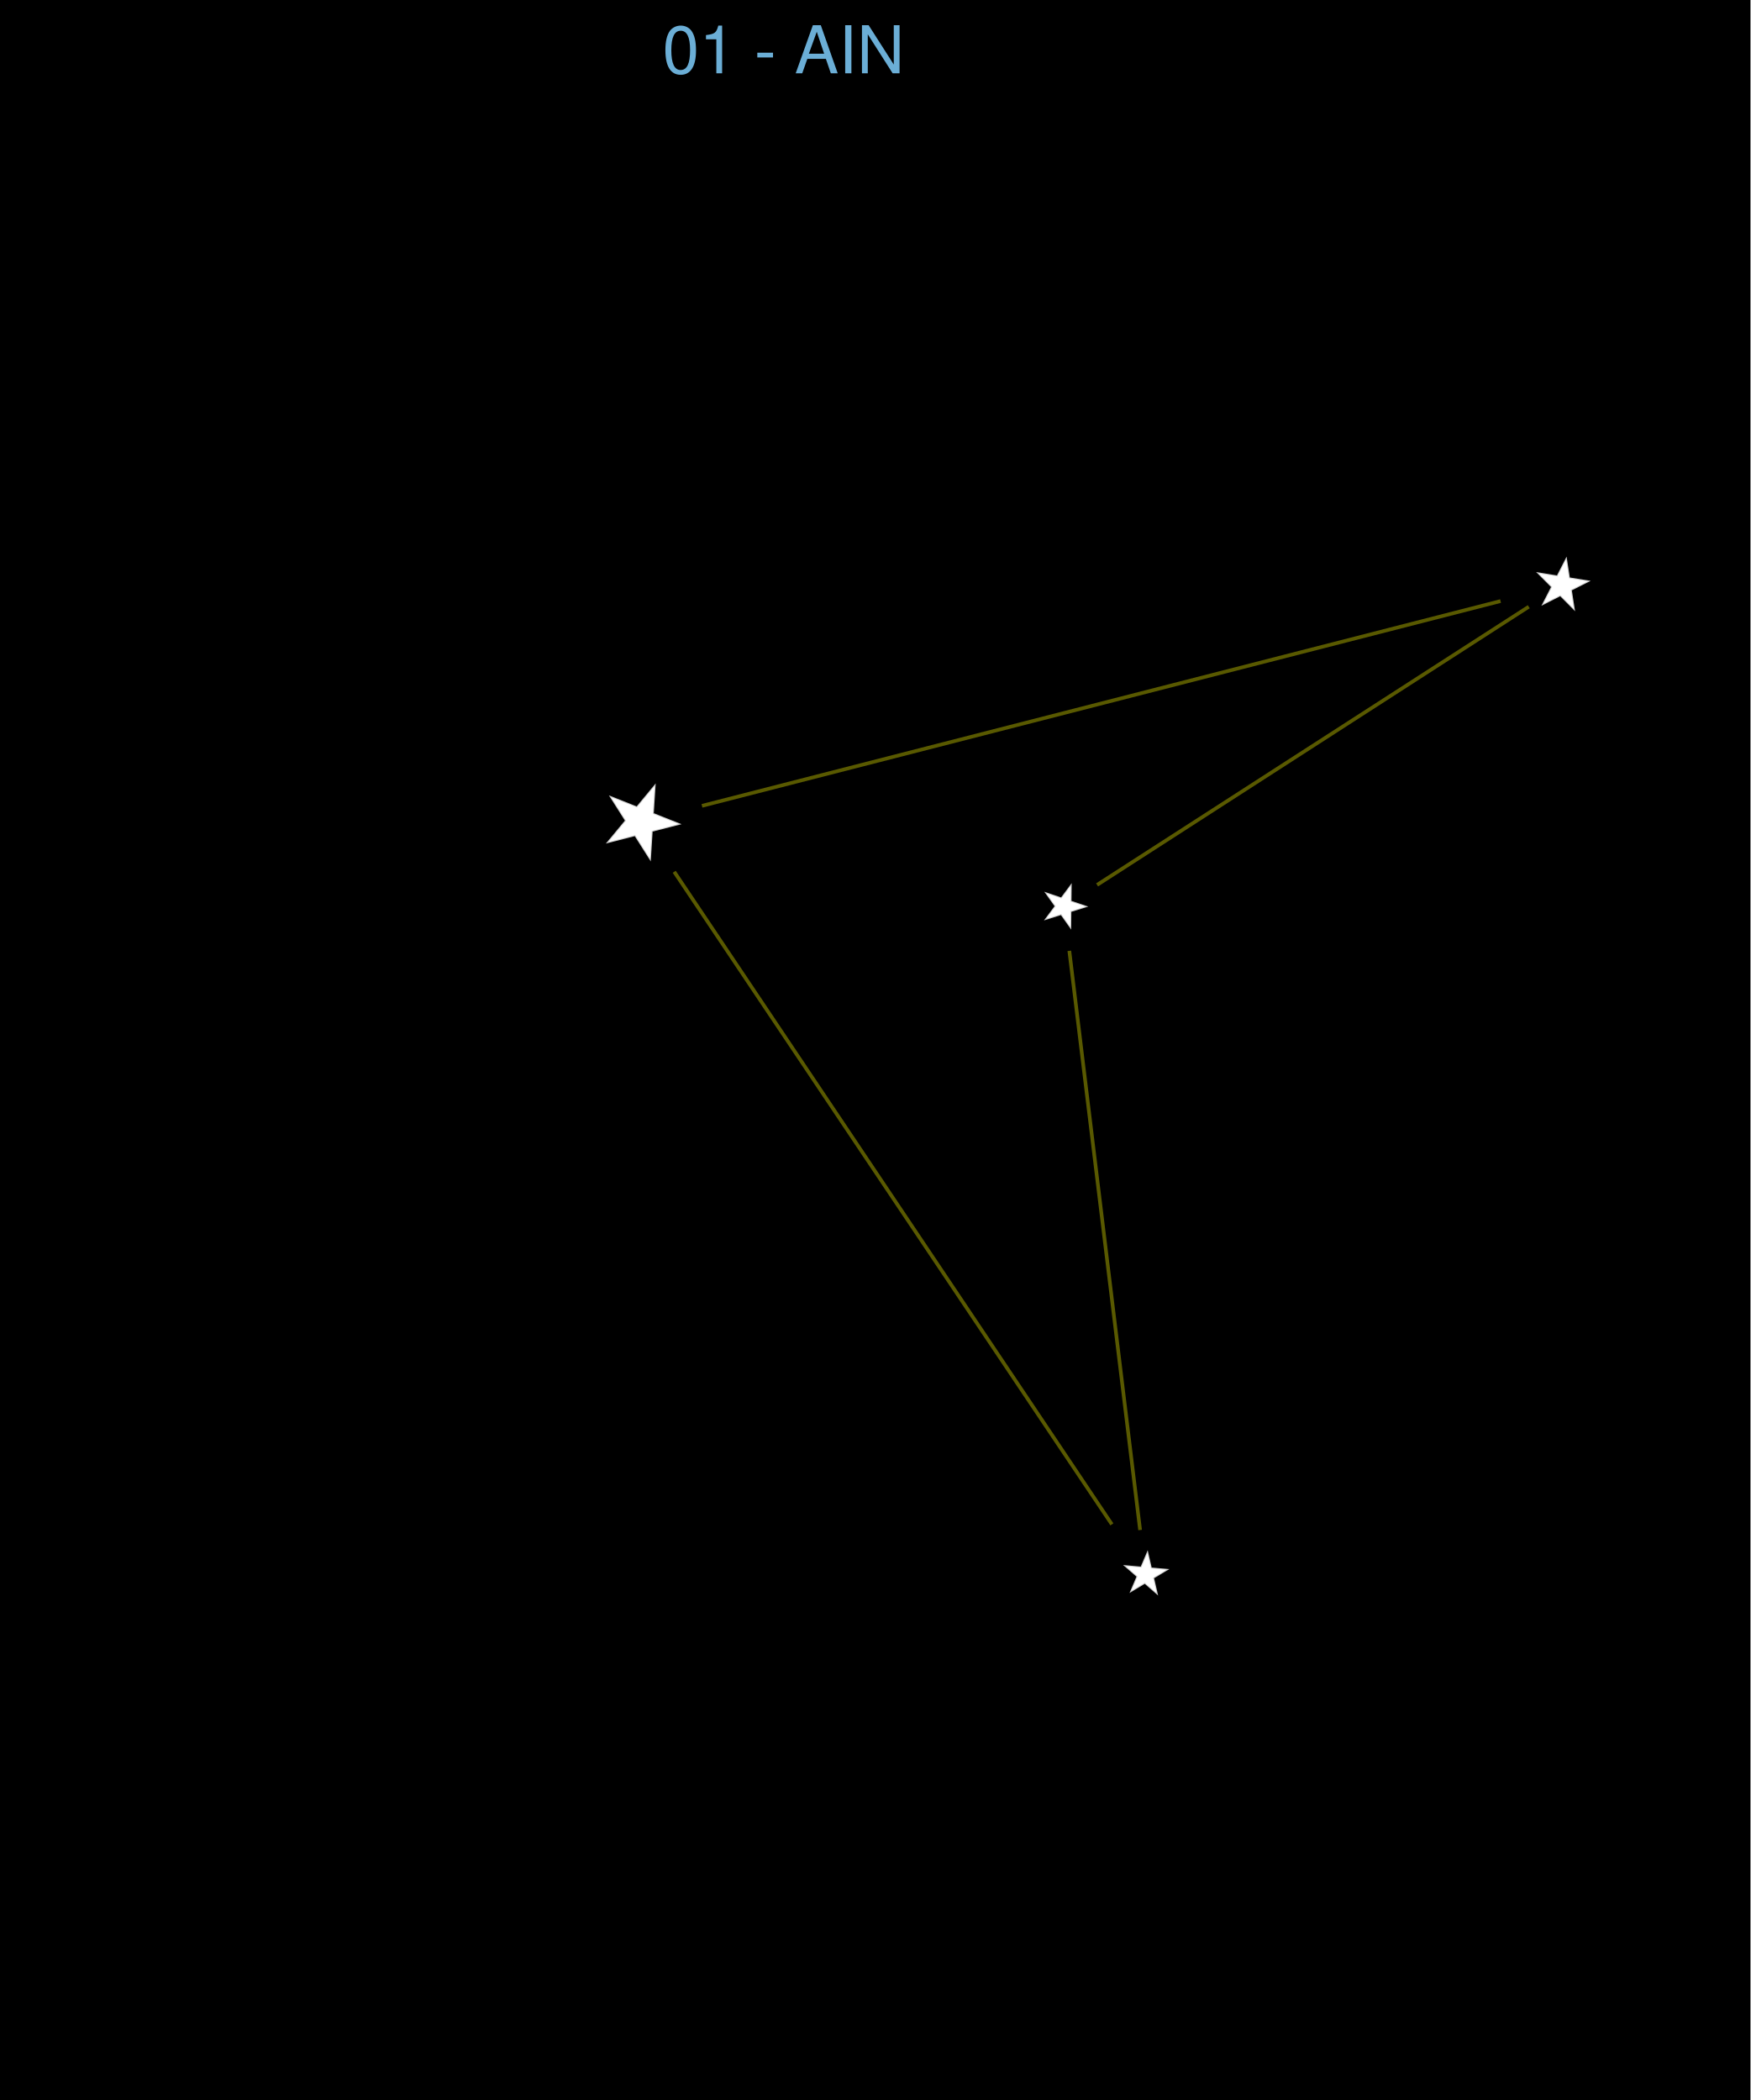
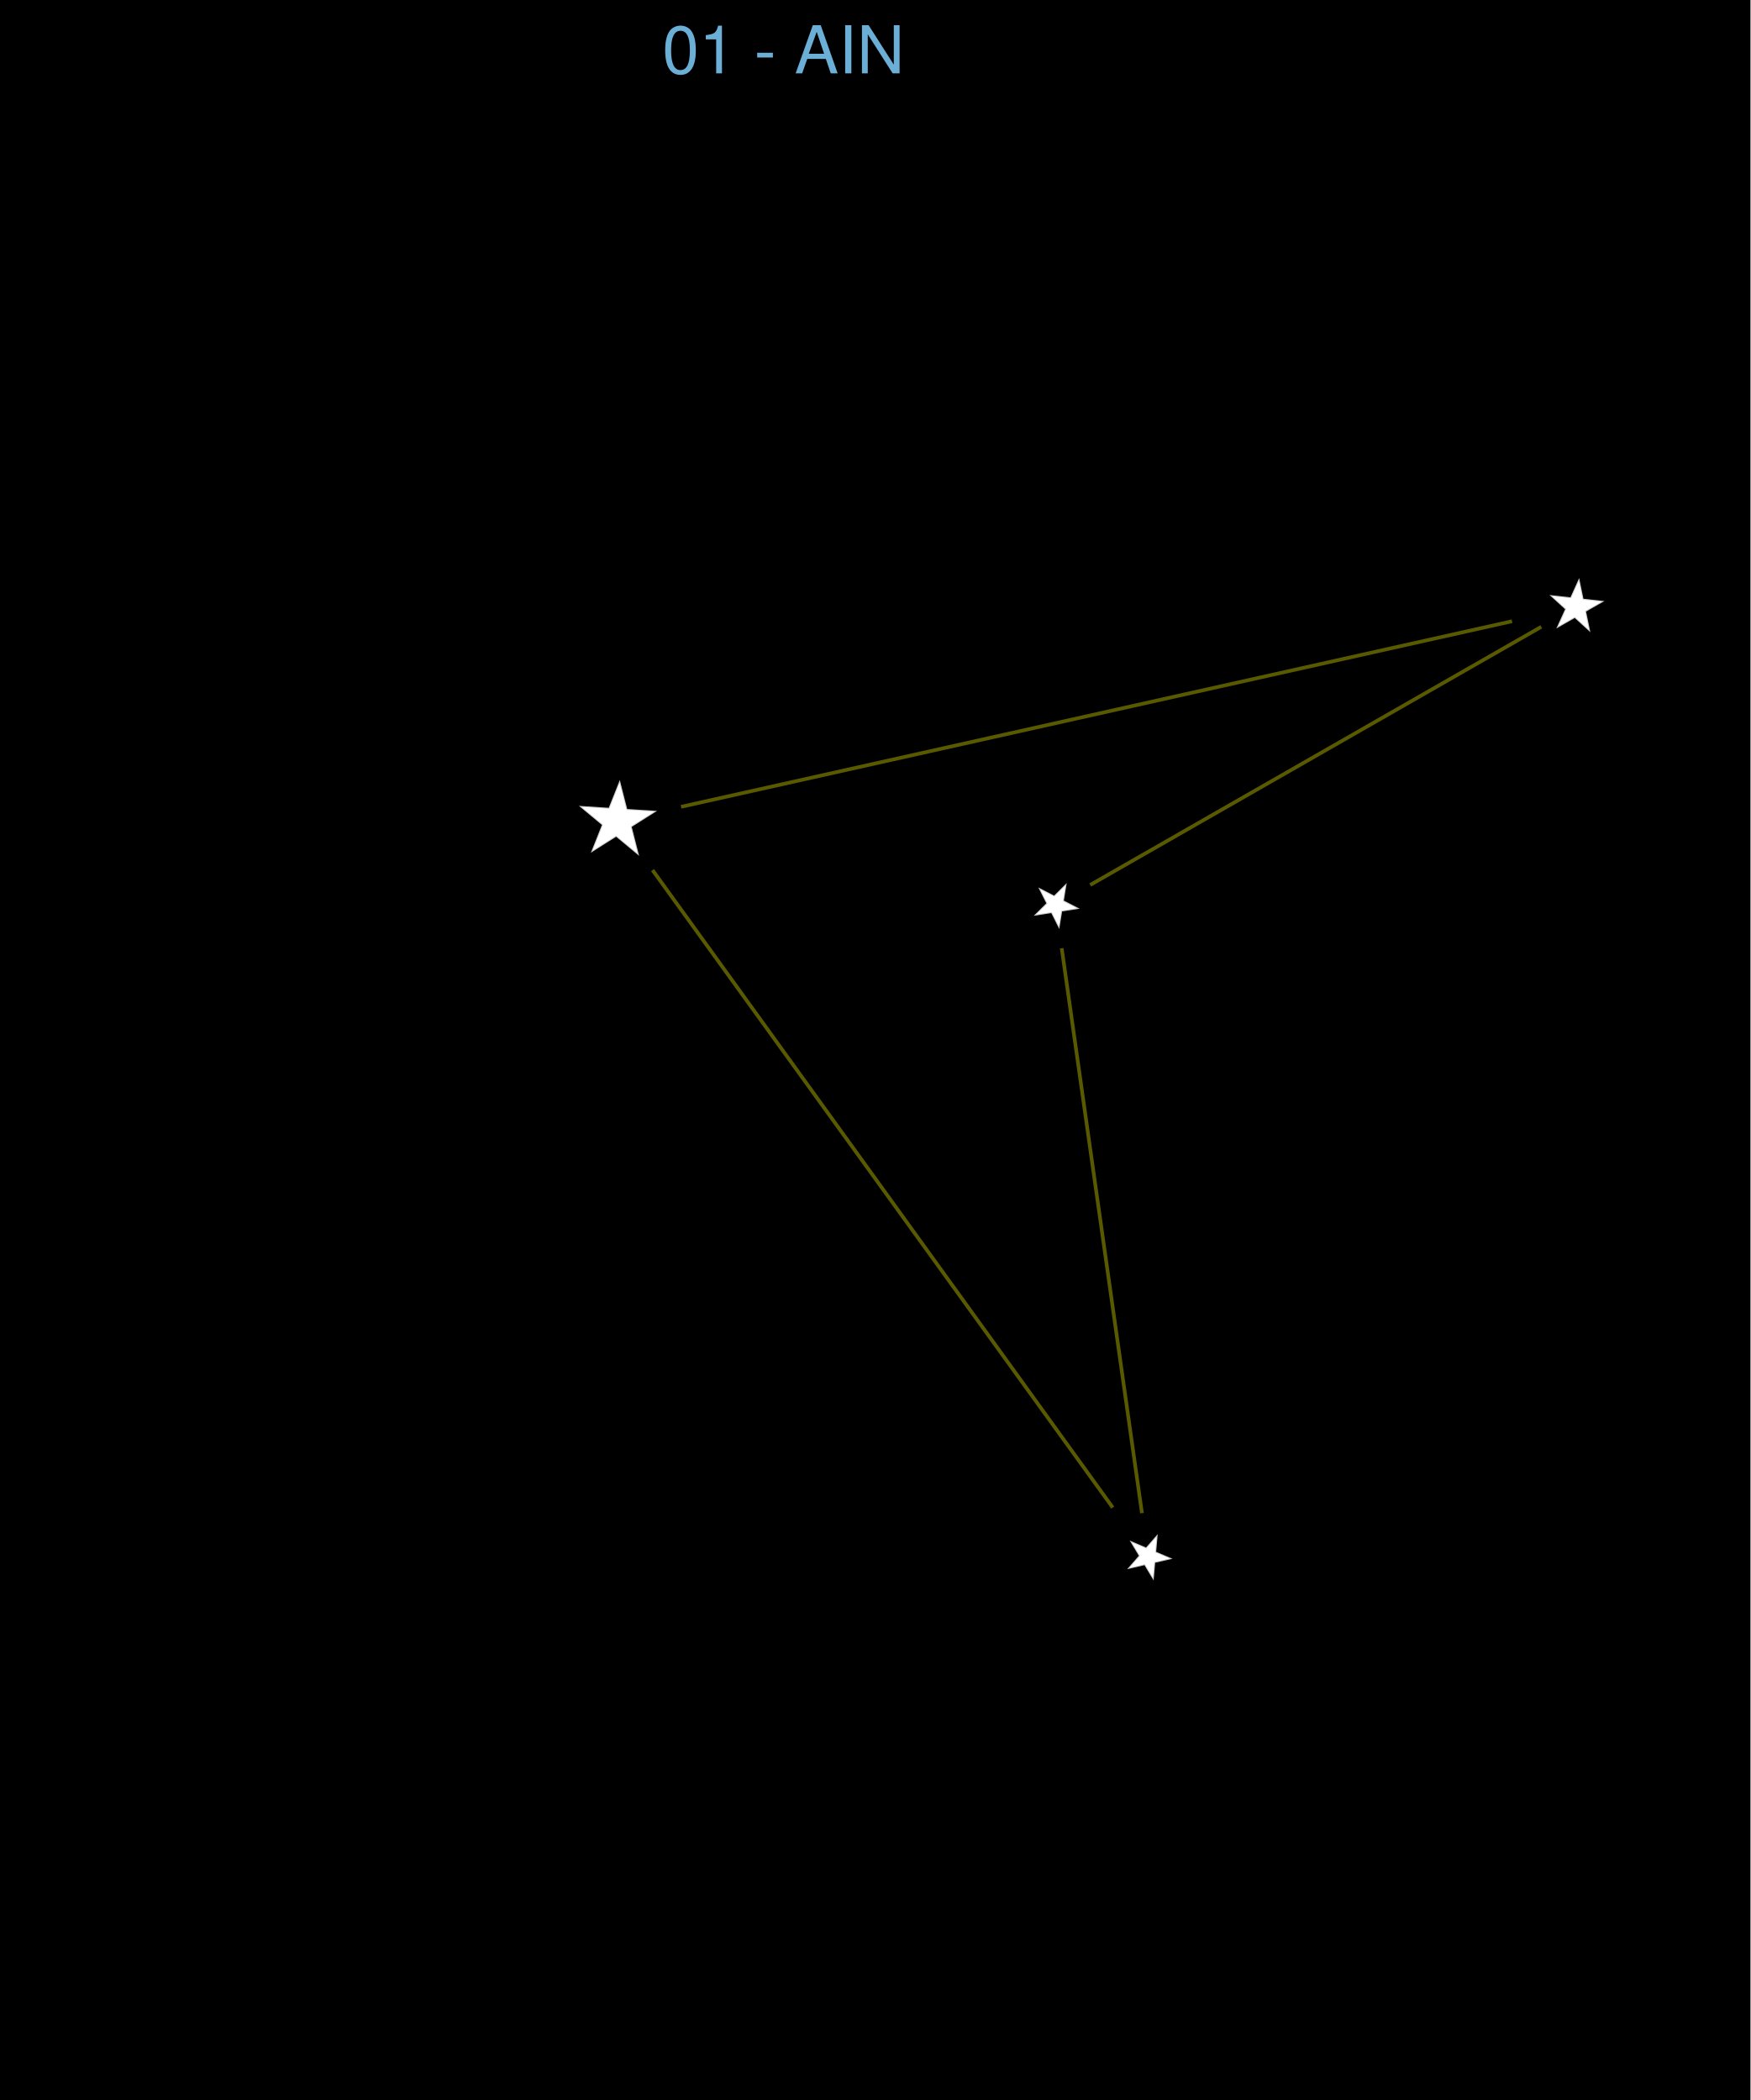
- <svg xmlns="http://www.w3.org/2000/svg" viewBox="0,0,955,1146" width="955" height="1146" style="width: 100%; height: auto;">
-   <rect width="955" height="1146" fill="black" />
+ <svg xmlns="http://www.w3.org/2000/svg" viewBox="0,0,954,1144.8" width="954" height="1144.8" style="width: 100%; height: auto;">
+   <rect width="954" height="1144.8" fill="black" />
  <g stroke="#000" stroke-opacity="0.2">
-     <path d="M0,-13.348L2.997,-4.125L12.694,-4.125L4.849,1.575L7.846,10.799L8.881784197001252e-16,5.098L-7.846,10.799L-4.849,1.575L-12.694,-4.125L-2.997,-4.125Z" transform="translate(580.4265,494.5766)rotate(18.63751)" fill="white" class="commune" />
-     <path d="M0,-13.348L2.997,-4.125L12.694,-4.125L4.849,1.575L7.846,10.799L8.881784197001252e-16,5.098L-7.846,10.799L-4.849,1.575L-12.694,-4.125L-2.997,-4.125Z" transform="translate(624.9861,859.2632)rotate(5.035063)" fill="white" class="commune" />
-     <path d="M0,-15.873L3.564,-4.905L15.096,-4.905L5.766,1.874L9.33,12.842L8.881784197001252e-16,6.063L-9.33,12.842L-5.766,1.874L-15.096,-4.905L-3.564,-4.905Z" transform="translate(852.1775,319.4126)rotate(9.153141)" fill="white" class="commune" />
-     <path d="M0,-22.448L5.04,-6.937L21.349,-6.937L8.155,2.65L13.195,18.161L8.881784197001252e-16,8.574L-13.195,18.161L-8.155,2.65L-21.349,-6.937L-5.04,-6.937Z" transform="translate(349.4695,448.3496)rotate(21.64486)" fill="white" class="commune" />
+     <path d="M0,-13.348L2.997,-4.125L12.694,-4.125L4.849,1.575L7.846,10.799L8.881784197001252e-16,5.098L-7.846,10.799L-4.849,1.575L-12.694,-4.125L-2.997,-4.125Z" transform="translate(575.2745,493.2425)rotate(27.21945)" fill="white" class="commune" />
+     <path d="M0,-13.348L2.997,-4.125L12.694,-4.125L4.849,1.575L7.846,10.799L8.881784197001252e-16,5.098L-7.846,10.799L-4.849,1.575L-12.694,-4.125L-2.997,-4.125Z" transform="translate(625.744,848.5716)rotate(23.06938)" fill="white" class="commune" />
+     <path d="M0,-15.873L3.564,-4.905L15.096,-4.905L5.766,1.874L9.33,12.842L8.881784197001252e-16,6.063L-9.33,12.842L-5.766,1.874L-15.096,-4.905L-3.564,-4.905Z" transform="translate(858.9069,330.8803)rotate(6.325849)" fill="white" class="commune" />
+     <path d="M0,-22.448L5.04,-6.937L21.349,-6.937L8.155,2.65L13.195,18.161L8.881784197001252e-16,8.574L-13.195,18.161L-8.155,2.65L-21.349,-6.937L-5.04,-6.937Z" transform="translate(336.3436,447.6062)rotate(3.709784)" fill="white" class="commune" />
  </g>
-   <text class="text" y="40" x="427.5" text-anchor="middle" font-size="36" font-family="Helvetica" fill="#6baed6">01 - AIN</text>
-   <line x1="606.618" y1="831.869" x2="367.837" y2="475.744" stroke="yellow" opacity="0.35" stroke-width="2" />
-   <line x1="382.983" y1="439.754" x2="818.664" y2="328.008" stroke="yellow" opacity="0.35" stroke-width="2" />
-   <line x1="834.061" y1="331.09" x2="598.543" y2="482.899" stroke="yellow" opacity="0.35" stroke-width="2" />
-   <line x1="583.397" y1="518.889" x2="622.015" y2="834.951" stroke="yellow" opacity="0.35" stroke-width="2" />
+   <text class="text" y="40" x="427" text-anchor="middle" font-size="36" font-family="Helvetica" fill="#6baed6">01  - AIN</text>
+   <line x1="606.451" y1="821.841" x2="355.637" y2="474.337" stroke="yellow" opacity="0.35" stroke-width="2" />
+   <line x1="371.181" y1="439.824" x2="824.069" y2="338.662" stroke="yellow" opacity="0.35" stroke-width="2" />
+   <line x1="839.998" y1="341.704" x2="594.183" y2="482.418" stroke="yellow" opacity="0.35" stroke-width="2" />
+   <line x1="578.639" y1="516.931" x2="622.379" y2="824.883" stroke="yellow" opacity="0.35" stroke-width="2" />
</svg>
